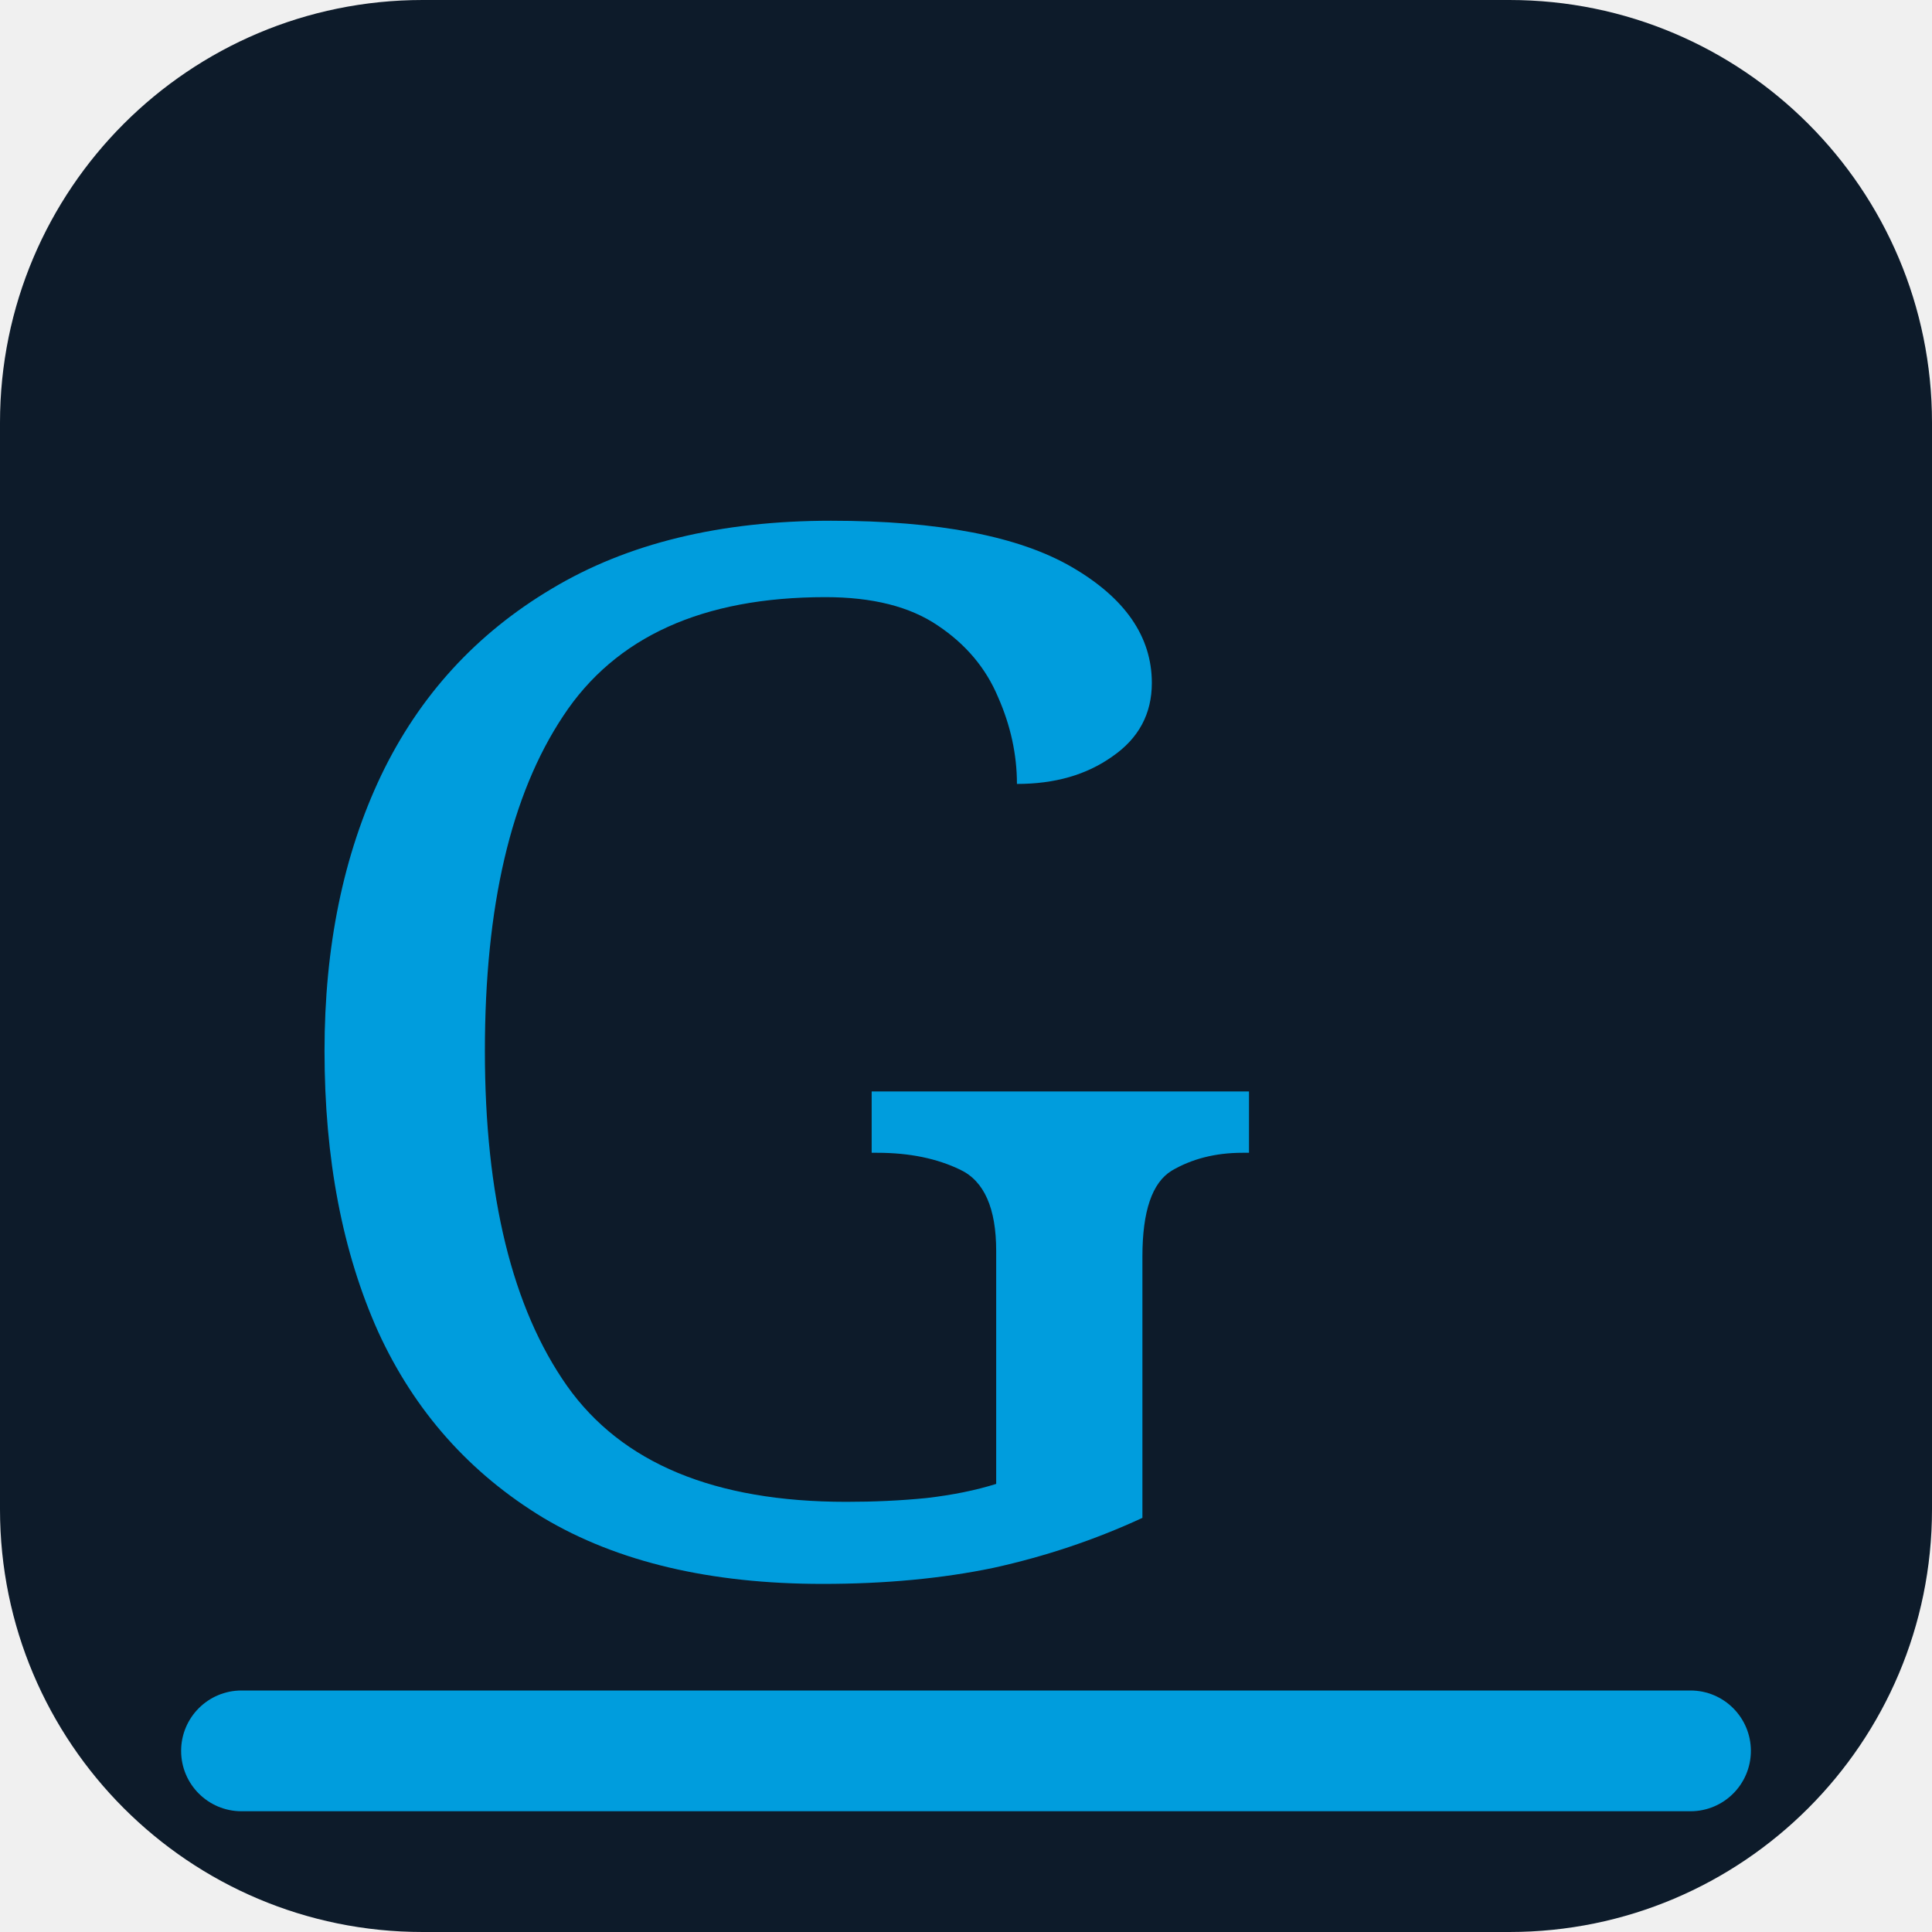
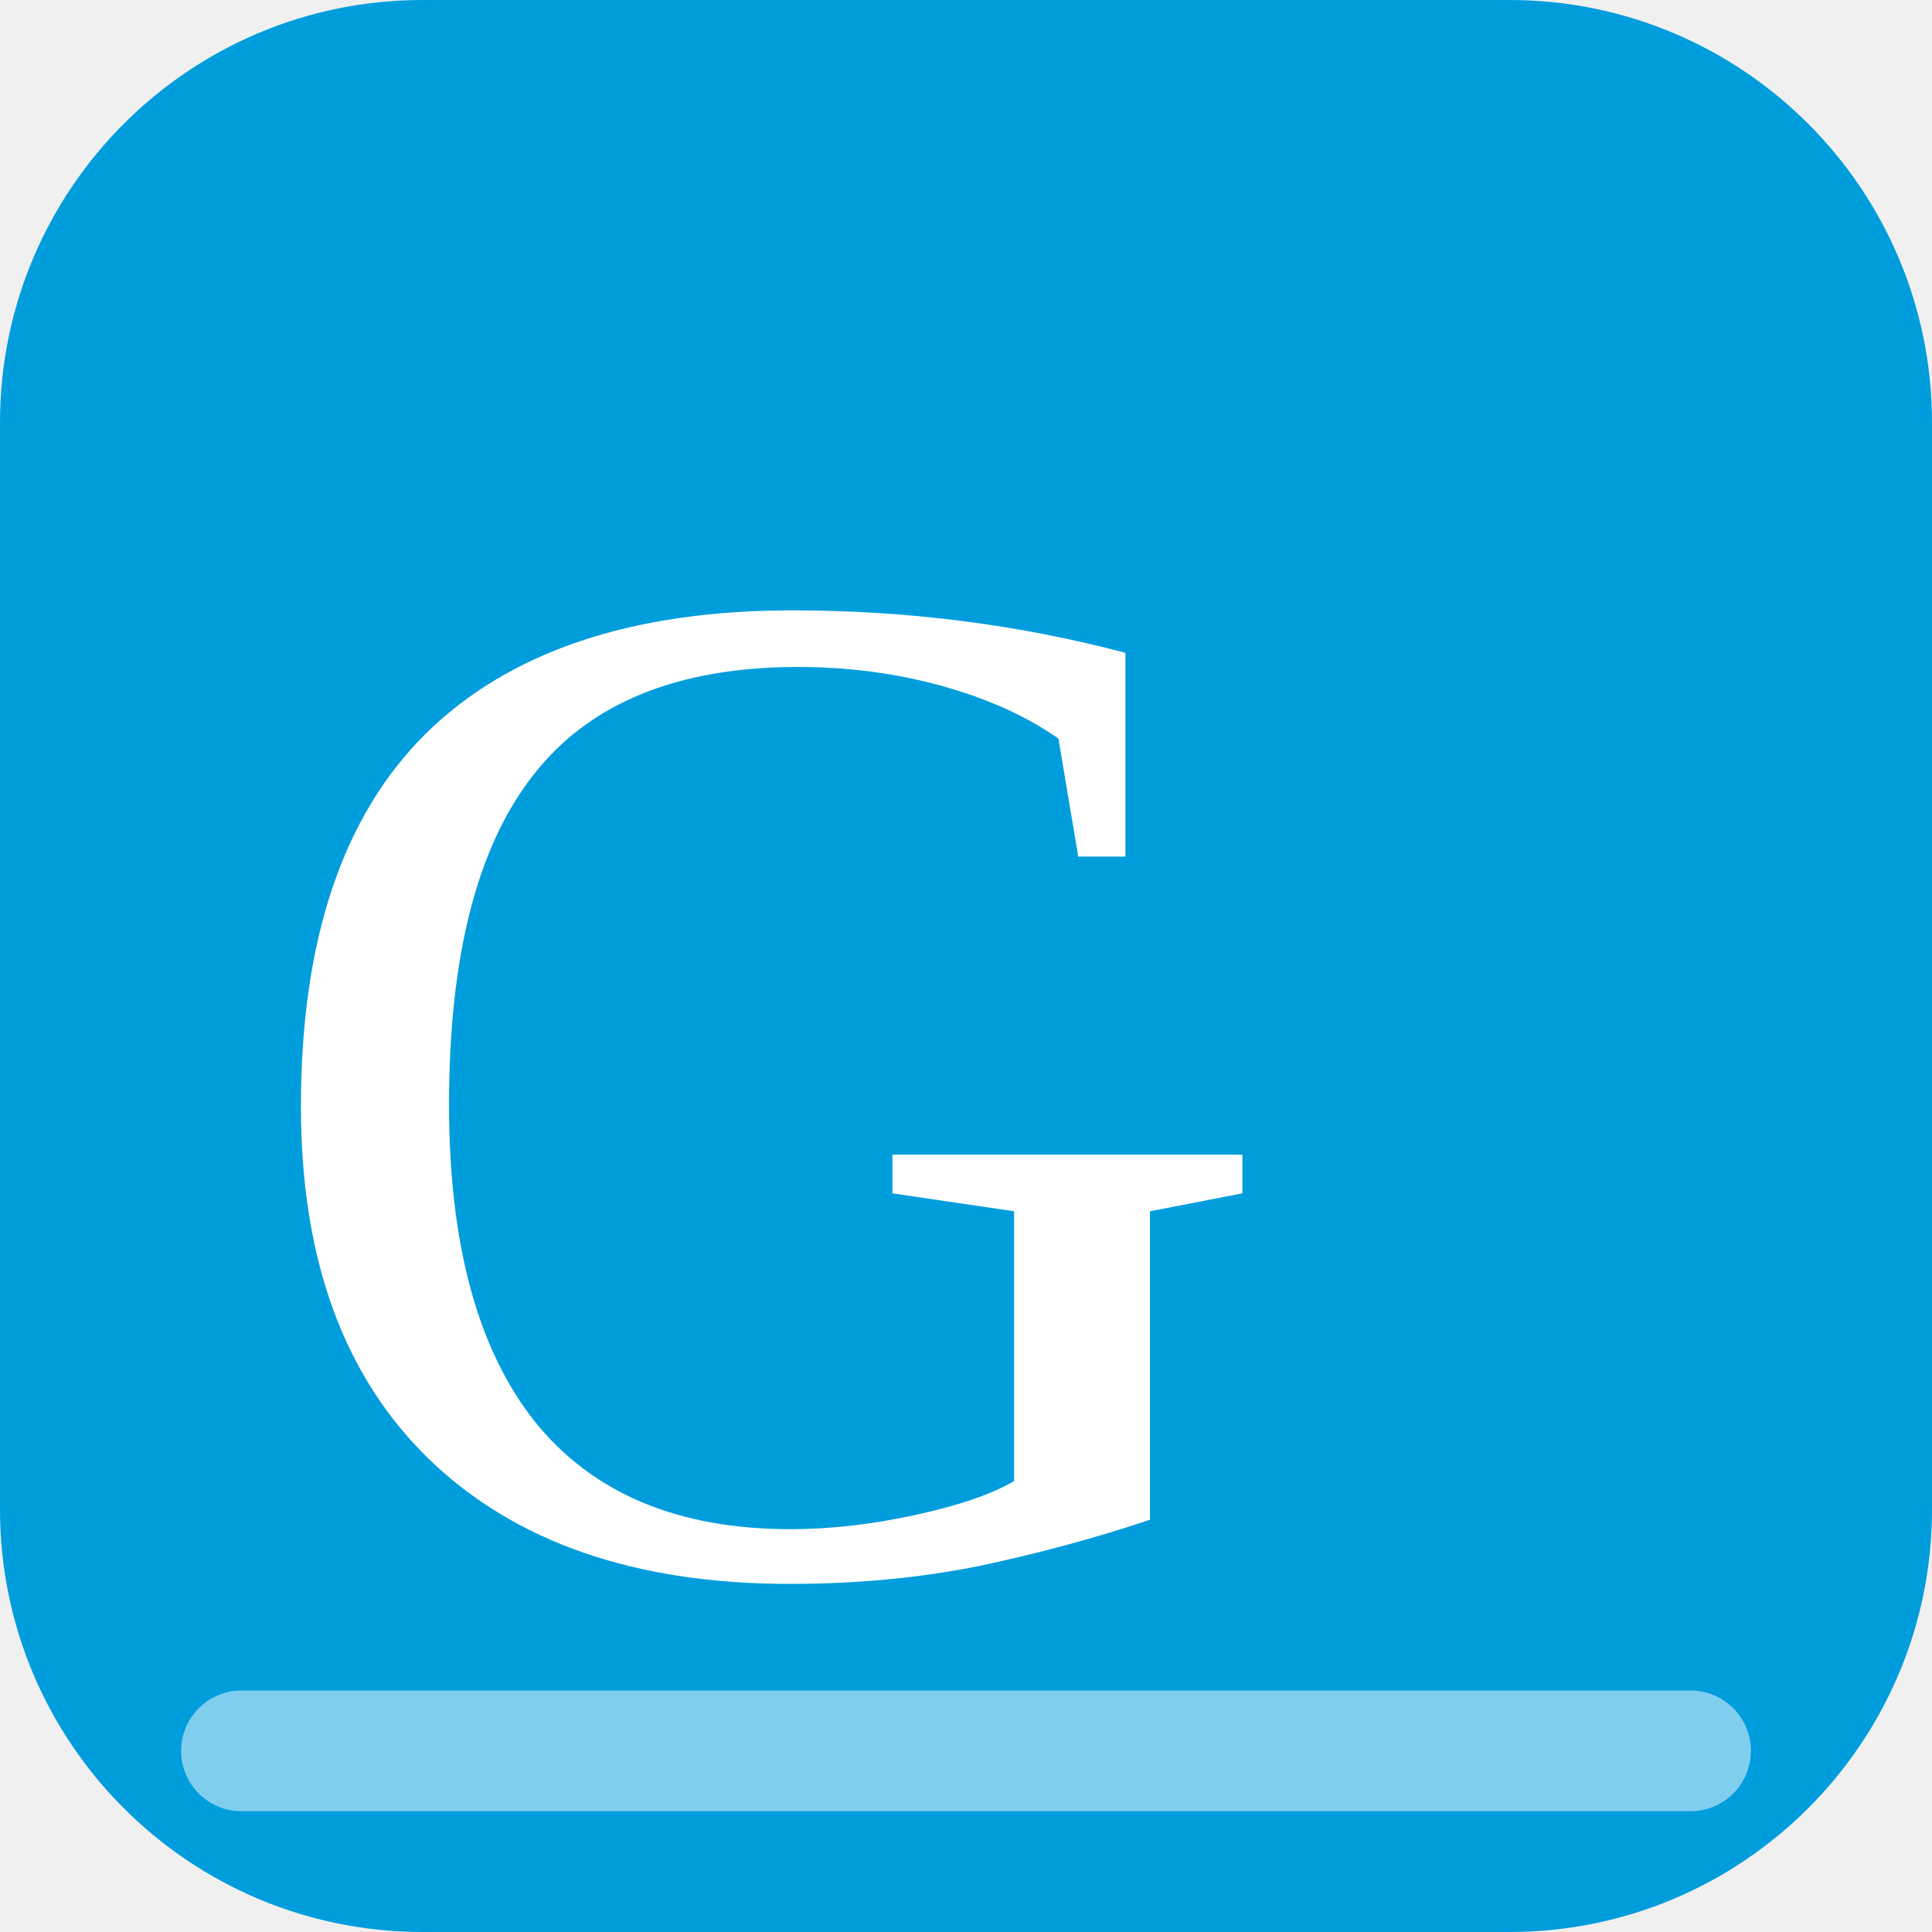
- <svg xmlns="http://www.w3.org/2000/svg" viewBox="0 0 32 32">
-   <rect width="32" height="32" rx="7" fill="#0D1B2A" />
-   <text x="4" y="26" font-family="Georgia,serif" font-size="24" fill="#009DDD">G</text>
-   <rect x="3" y="28" width="26" height="2" rx="1" fill="#009DDD" />
+ <svg xmlns="http://www.w3.org/2000/svg" viewBox="0 0 32 32" width="32" height="32">
+   <rect width="32" height="32" rx="7" fill="#009DDD" />
+   <text x="4" y="26" font-family="Georgia, 'Times New Roman', serif" font-size="24" font-weight="400" fill="white">G</text>
+   <rect x="3" y="28" width="26" height="2" rx="1" fill="rgba(255,255,255,0.5)" />
</svg>
